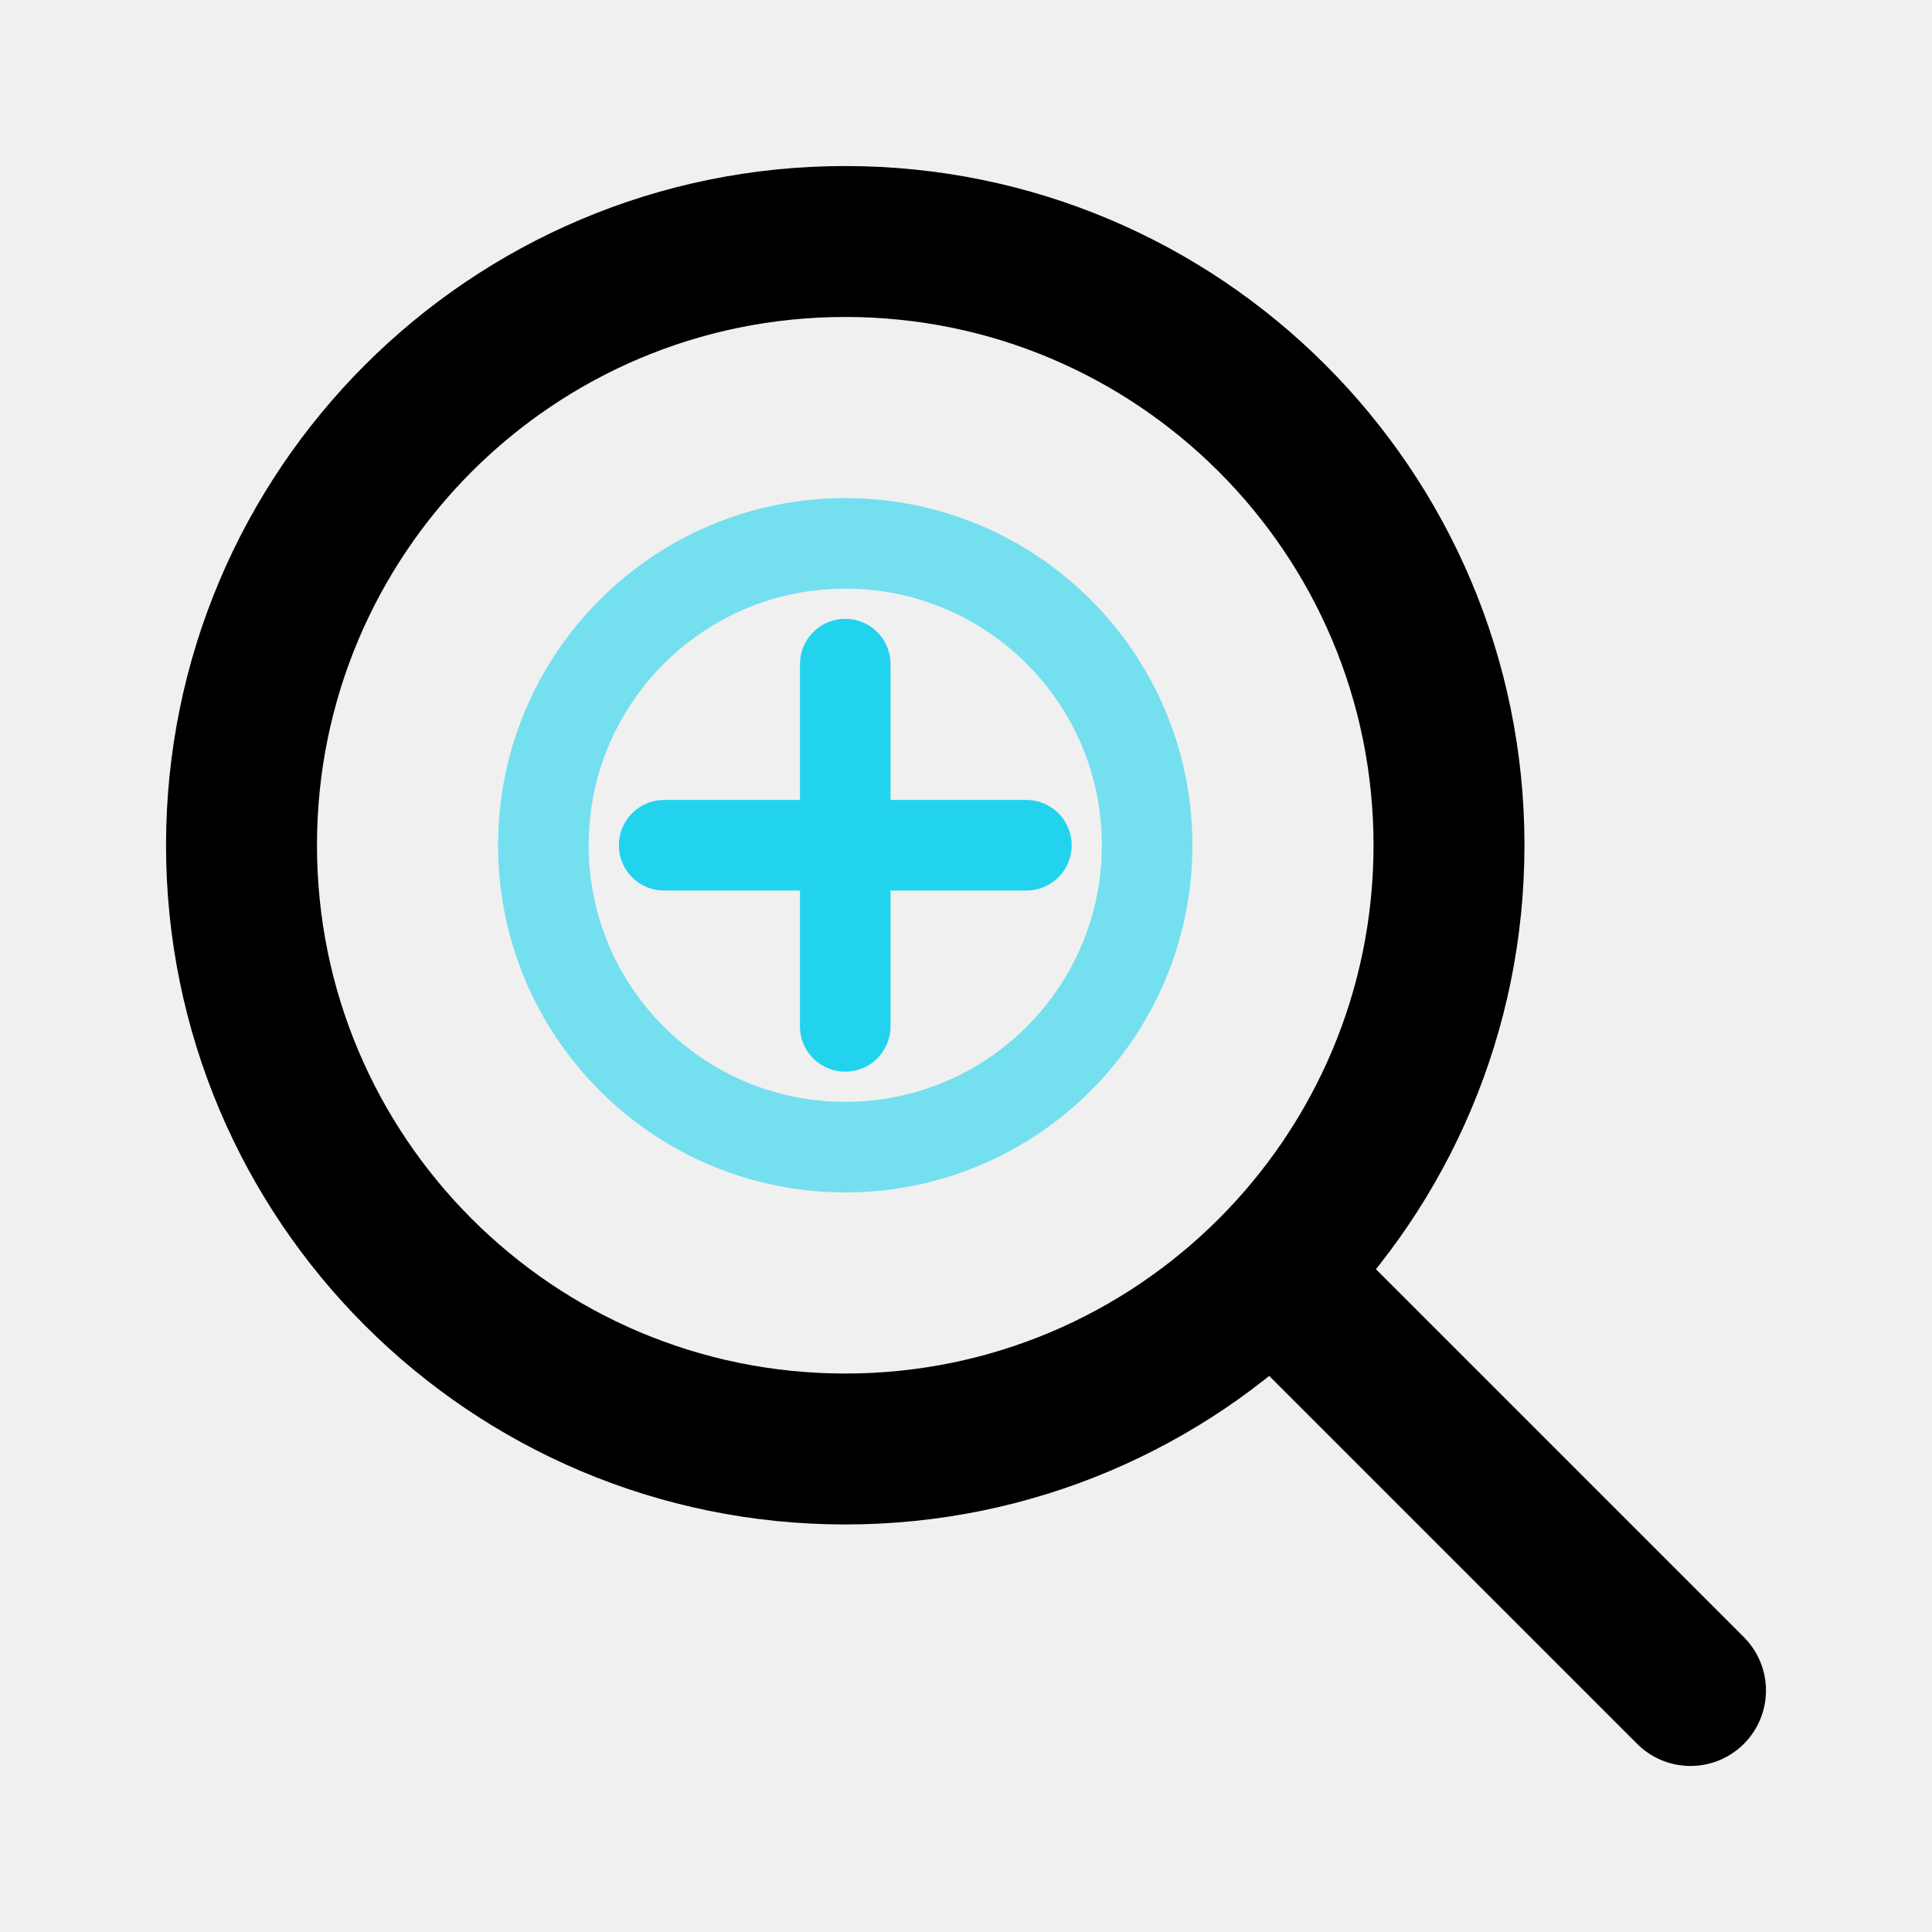
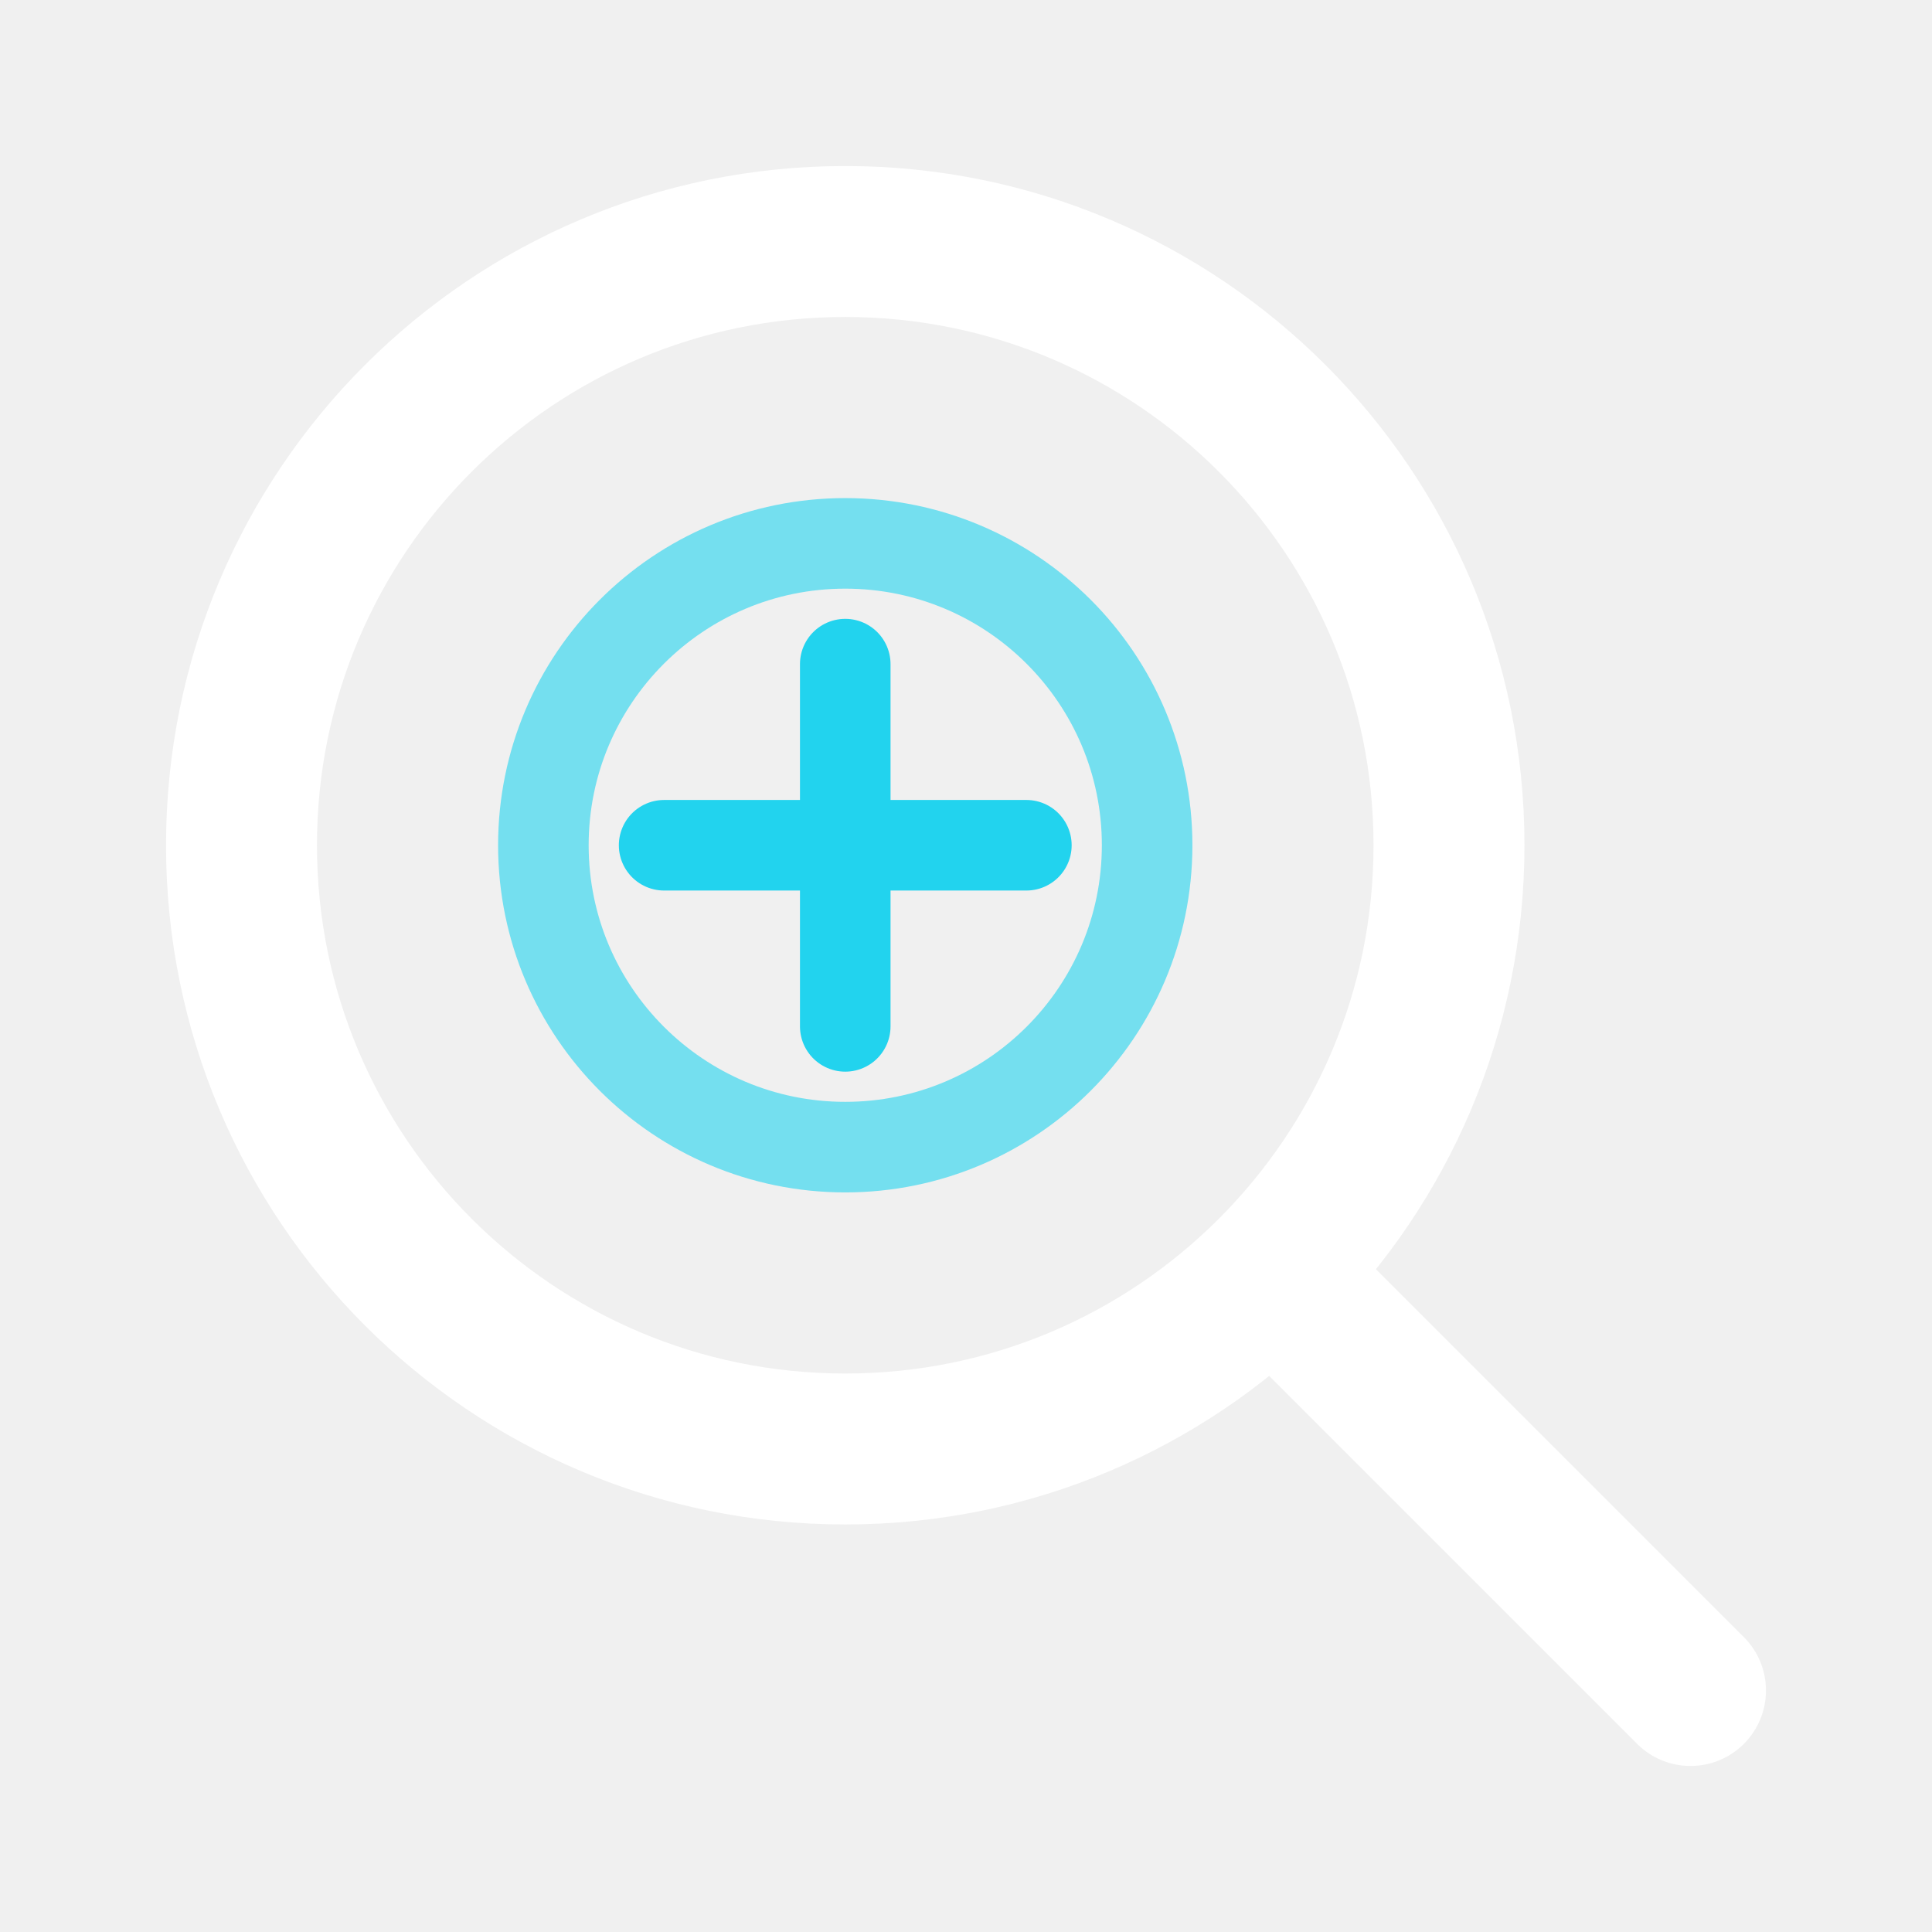
<svg xmlns="http://www.w3.org/2000/svg" width="32" height="32" viewBox="0 0 32 32" fill="none">
-   <circle cx="14" cy="14" r="10" stroke="currentColor" stroke-width="2.5" fill="none" />
-   <path d="M21.5 21.5L28 28" stroke="currentColor" stroke-width="2.5" stroke-linecap="round" />
+   <circle cx="14" cy="14" r="10" stroke="#ffffff" stroke-width="2.5" fill="none" />
+   <path d="M21.5 21.5L28 28" stroke="#ffffff" stroke-width="2.5" stroke-linecap="round" />
  <circle cx="14" cy="14" r="5" stroke="#22d3ee" stroke-width="1.5" fill="none" opacity="0.6" />
  <path d="M11 14h6M14 11v6" stroke="#22d3ee" stroke-width="1.5" stroke-linecap="round" />
</svg>
